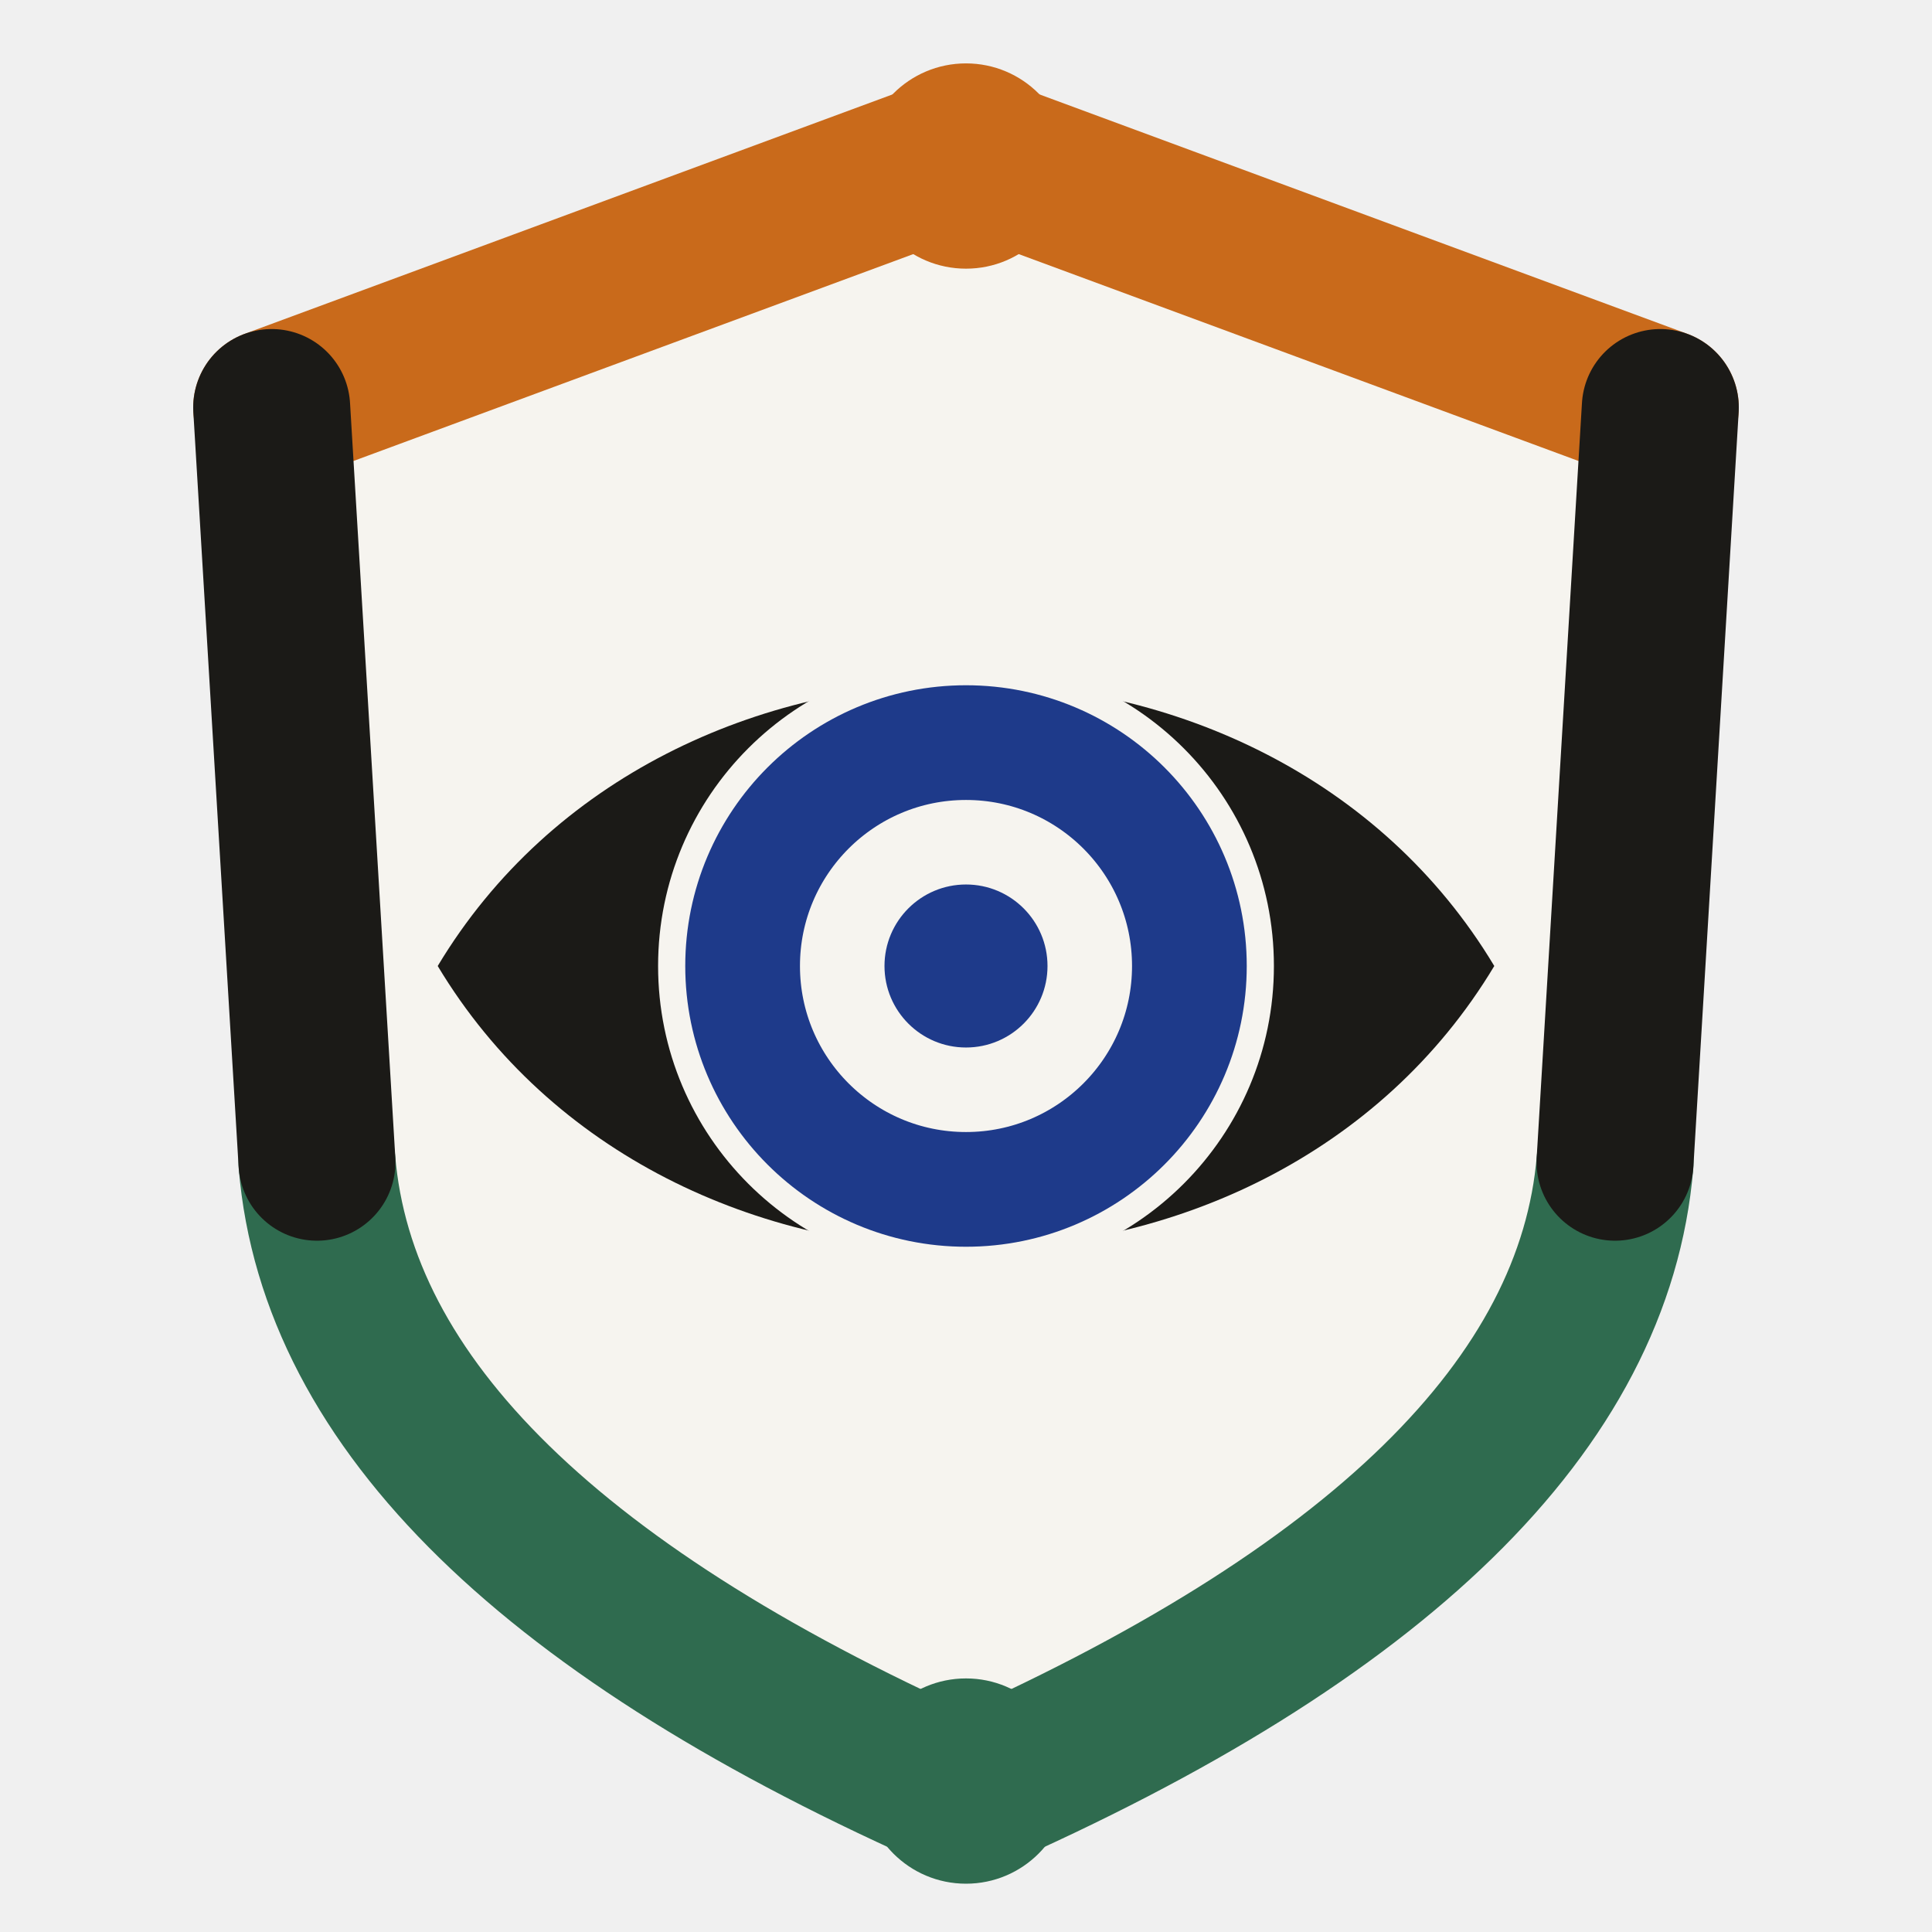
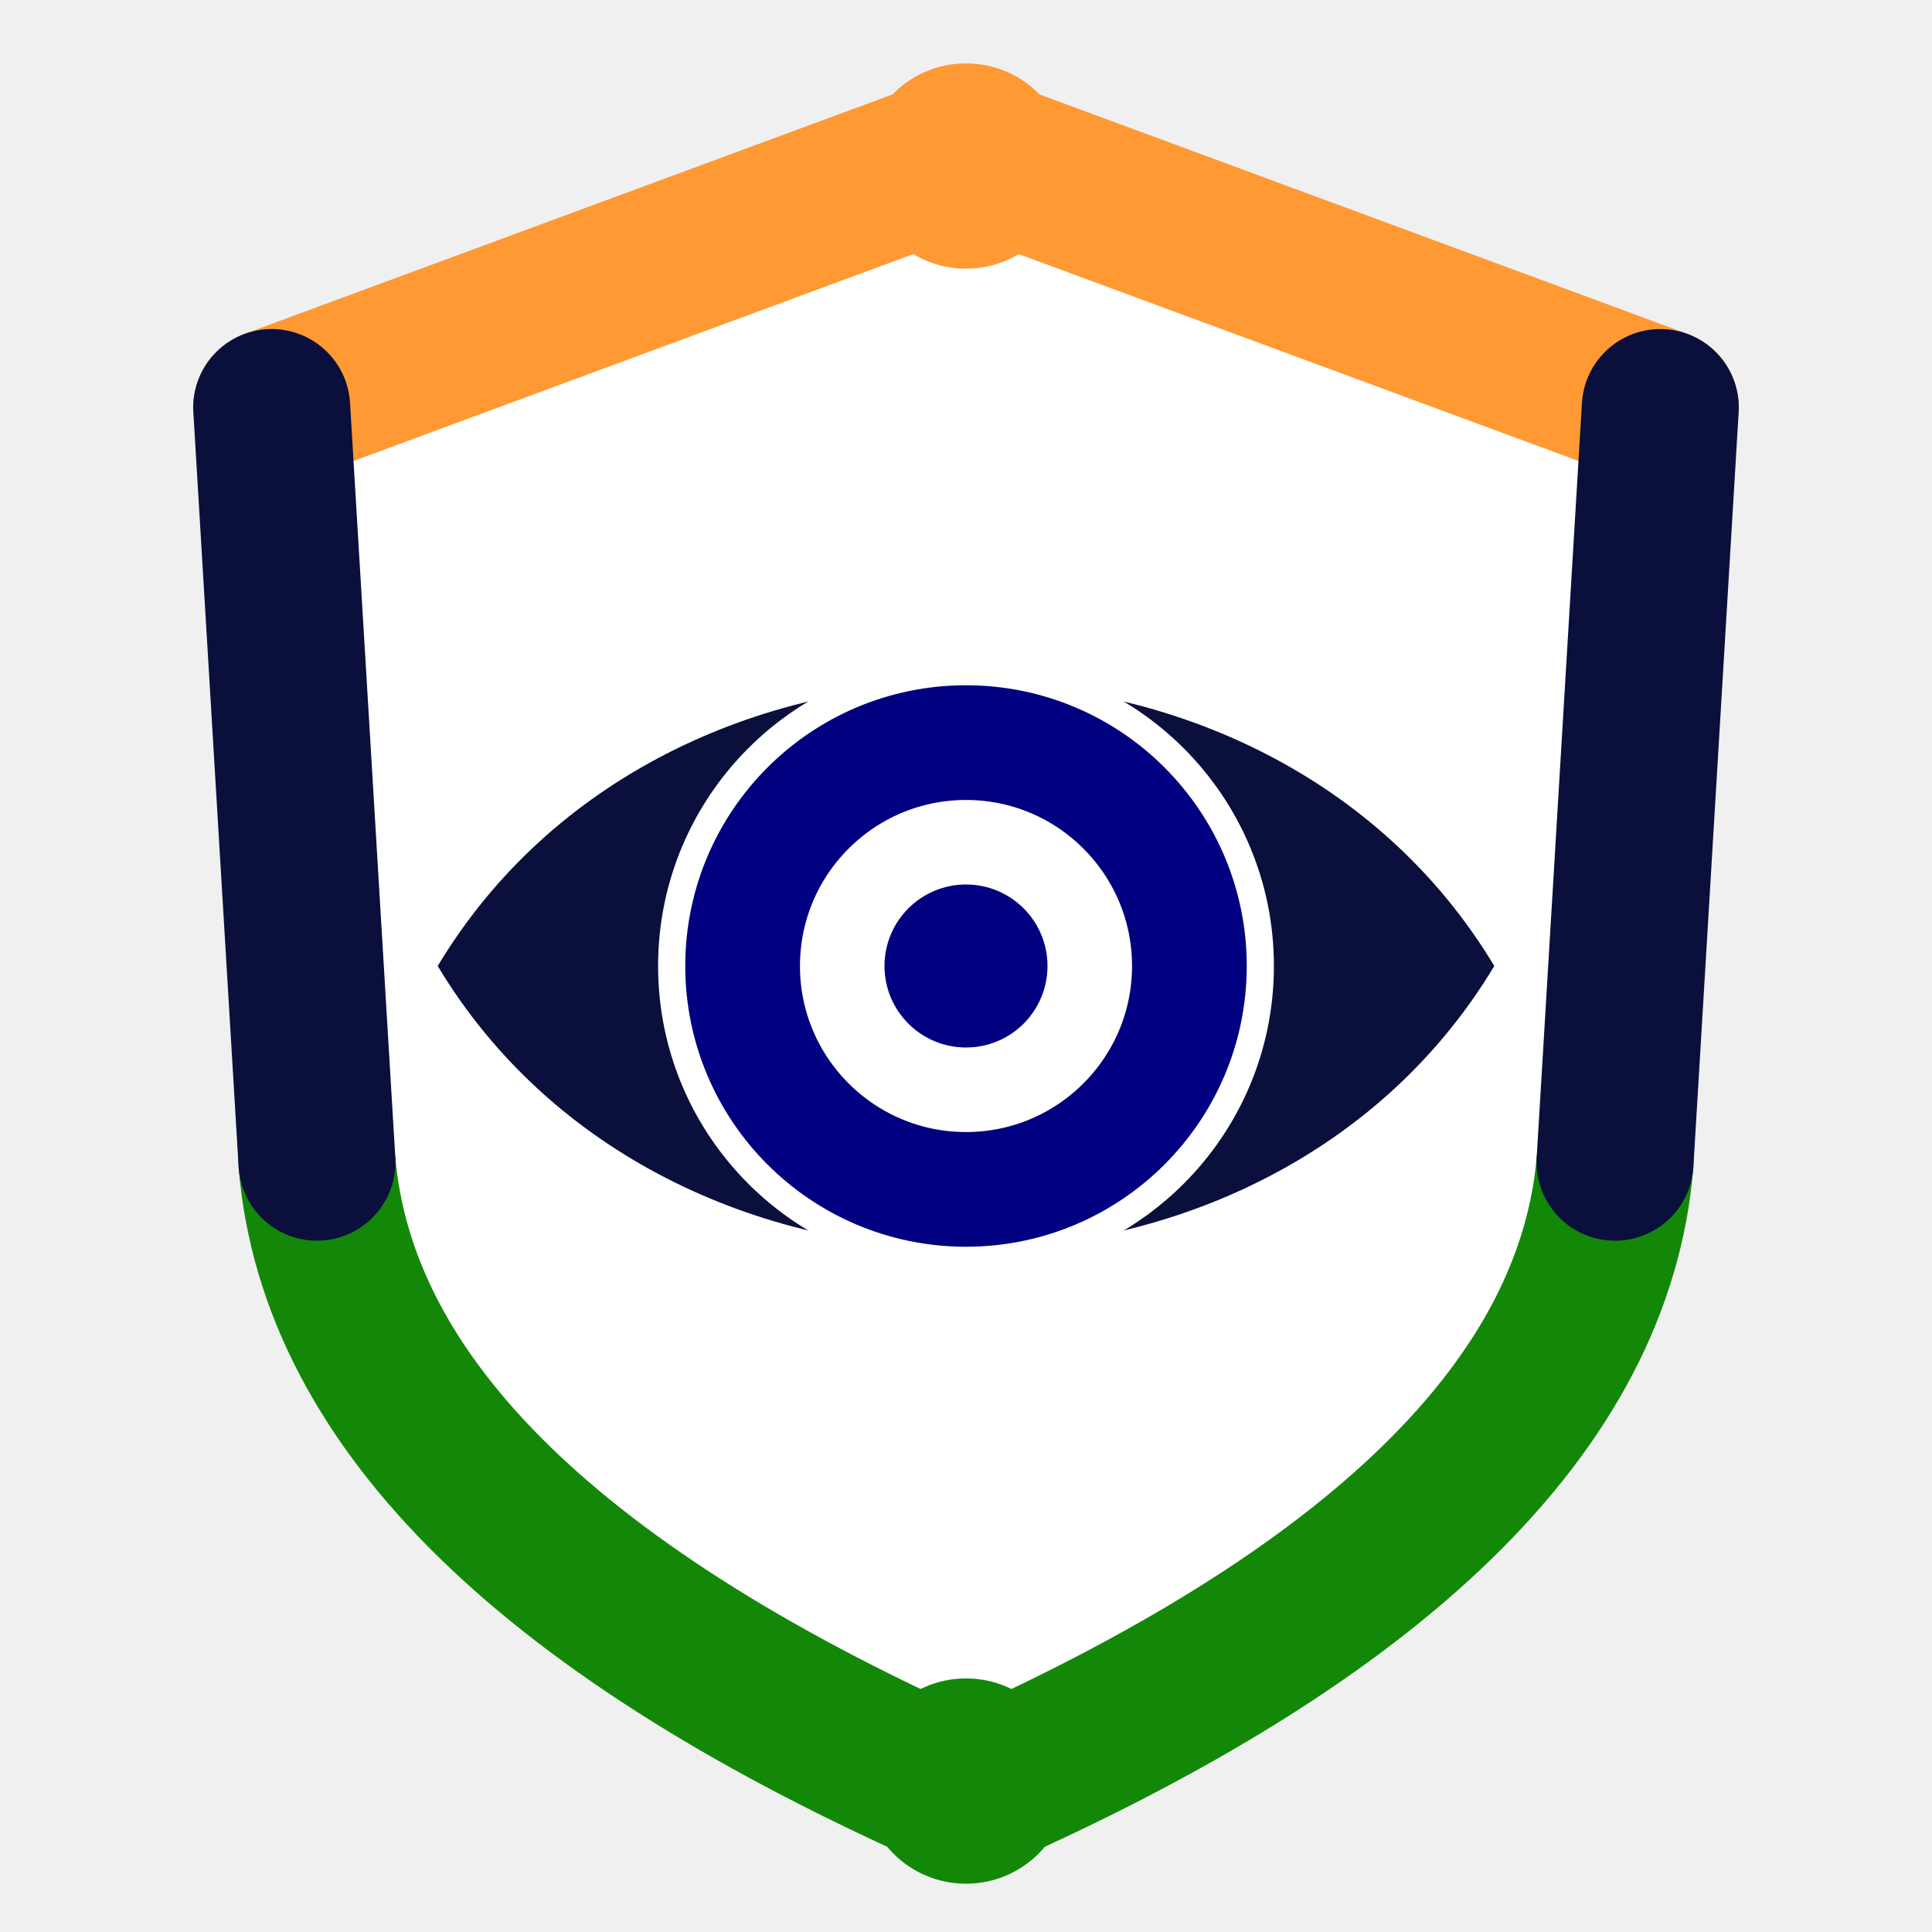
<svg xmlns="http://www.w3.org/2000/svg" viewBox="0 0 64 64" role="img" aria-label="AI Watchdogs India">
-   <path d="M 32 5 L 55 13.5 L 53.5 38.5 Q 52.5 50.5 32 59.5 Q 11.5 50.5 10.5 38.5 L 9 13.5 Z" fill="#F6F4EF" />
-   <path d="M 9 13.5 L 32 5 L 55 13.5" fill="none" stroke="#C96A1B" stroke-width="5.2" stroke-linecap="round" stroke-linejoin="round" />
-   <path d="M 10.5 38.5 Q 11.5 50.5 32 59.5" fill="none" stroke="#2F6B4F" stroke-width="5.2" stroke-linecap="round" />
-   <path d="M 53.5 38.5 Q 52.5 50.5 32 59.5" fill="none" stroke="#2F6B4F" stroke-width="5.2" stroke-linecap="round" />
-   <line x1="9" y1="13.5" x2="10.5" y2="38.5" stroke="#1B1A17" stroke-width="5.2" stroke-linecap="round" />
-   <line x1="55" y1="13.5" x2="53.5" y2="38.5" stroke="#1B1A17" stroke-width="5.2" stroke-linecap="round" />
-   <circle cx="32" cy="5.5" r="3.4" fill="#C96A1B" />
-   <circle cx="32" cy="59.0" r="3.4" fill="#2F6B4F" />
-   <path d="M 14.5 32 C 22 19.5, 42 19.5, 49.5 32 C 42 44.5, 22 44.5, 14.5 32 Z" fill="#1B1A17" />
-   <circle cx="32" cy="32" r="10.2" fill="#F6F4EF" />
-   <circle cx="32" cy="32" r="7.4" fill="none" stroke="#1E3A8A" stroke-width="3.8" />
-   <circle cx="32" cy="32" r="2.7" fill="#1E3A8A" />
+   <path d="M 32 5 L 55 13.5 L 53.5 38.5 Q 52.5 50.5 32 59.5 Q 11.5 50.5 10.5 38.5 L 9 13.5 Z" fill="#FFFFFF" />
+   <path d="M 9 13.5 L 32 5 L 55 13.5" fill="none" stroke="#FF9933" stroke-width="5.2" stroke-linecap="round" stroke-linejoin="round" />
+   <path d="M 10.5 38.5 Q 11.5 50.5 32 59.5" fill="none" stroke="#138808" stroke-width="5.2" stroke-linecap="round" />
+   <path d="M 53.5 38.5 Q 52.5 50.5 32 59.5" fill="none" stroke="#138808" stroke-width="5.2" stroke-linecap="round" />
+   <line x1="9" y1="13.5" x2="10.5" y2="38.5" stroke="#0A0F3C" stroke-width="5.2" stroke-linecap="round" />
+   <line x1="55" y1="13.5" x2="53.5" y2="38.5" stroke="#0A0F3C" stroke-width="5.2" stroke-linecap="round" />
+   <circle cx="32" cy="5.5" r="3.4" fill="#FF9933" />
+   <circle cx="32" cy="59.0" r="3.4" fill="#138808" />
+   <path d="M 14.5 32 C 22 19.5, 42 19.5, 49.5 32 C 42 44.5, 22 44.5, 14.5 32 Z" fill="#0A0F3C" />
+   <circle cx="32" cy="32" r="10.2" fill="#FFFFFF" />
+   <circle cx="32" cy="32" r="7.4" fill="none" stroke="#000080" stroke-width="3.8" />
+   <circle cx="32" cy="32" r="2.7" fill="#000080" />
</svg>
